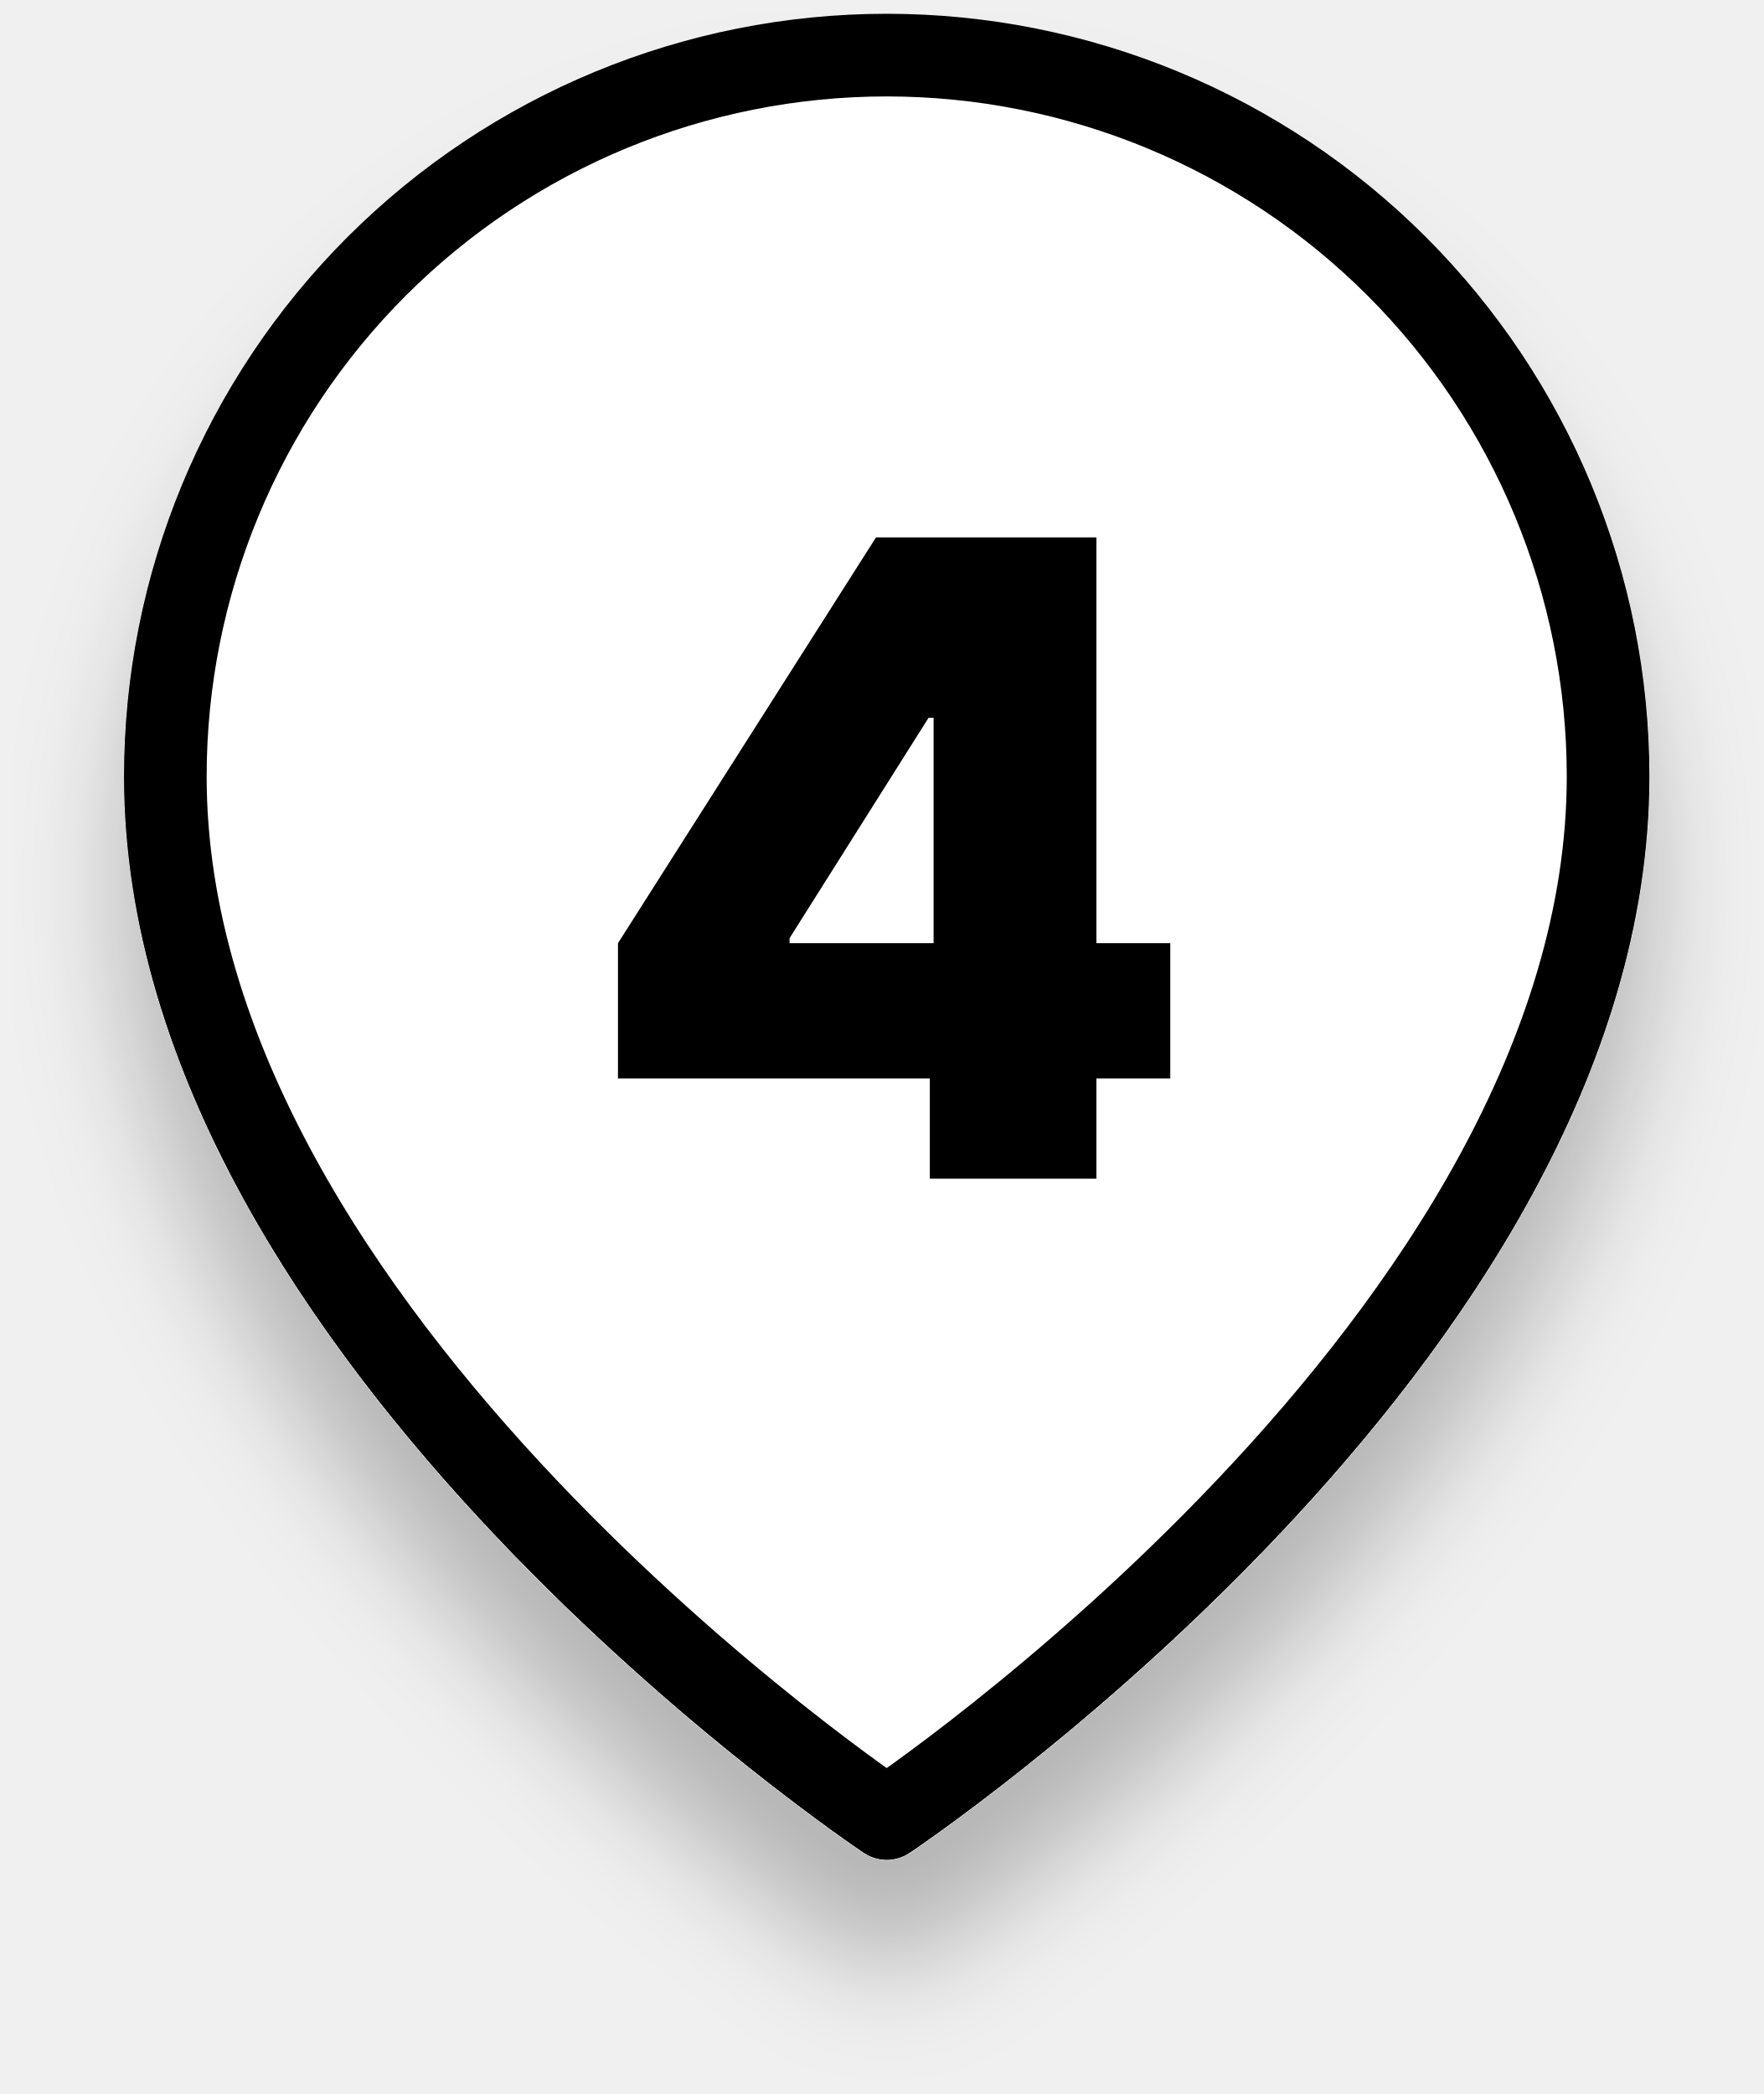
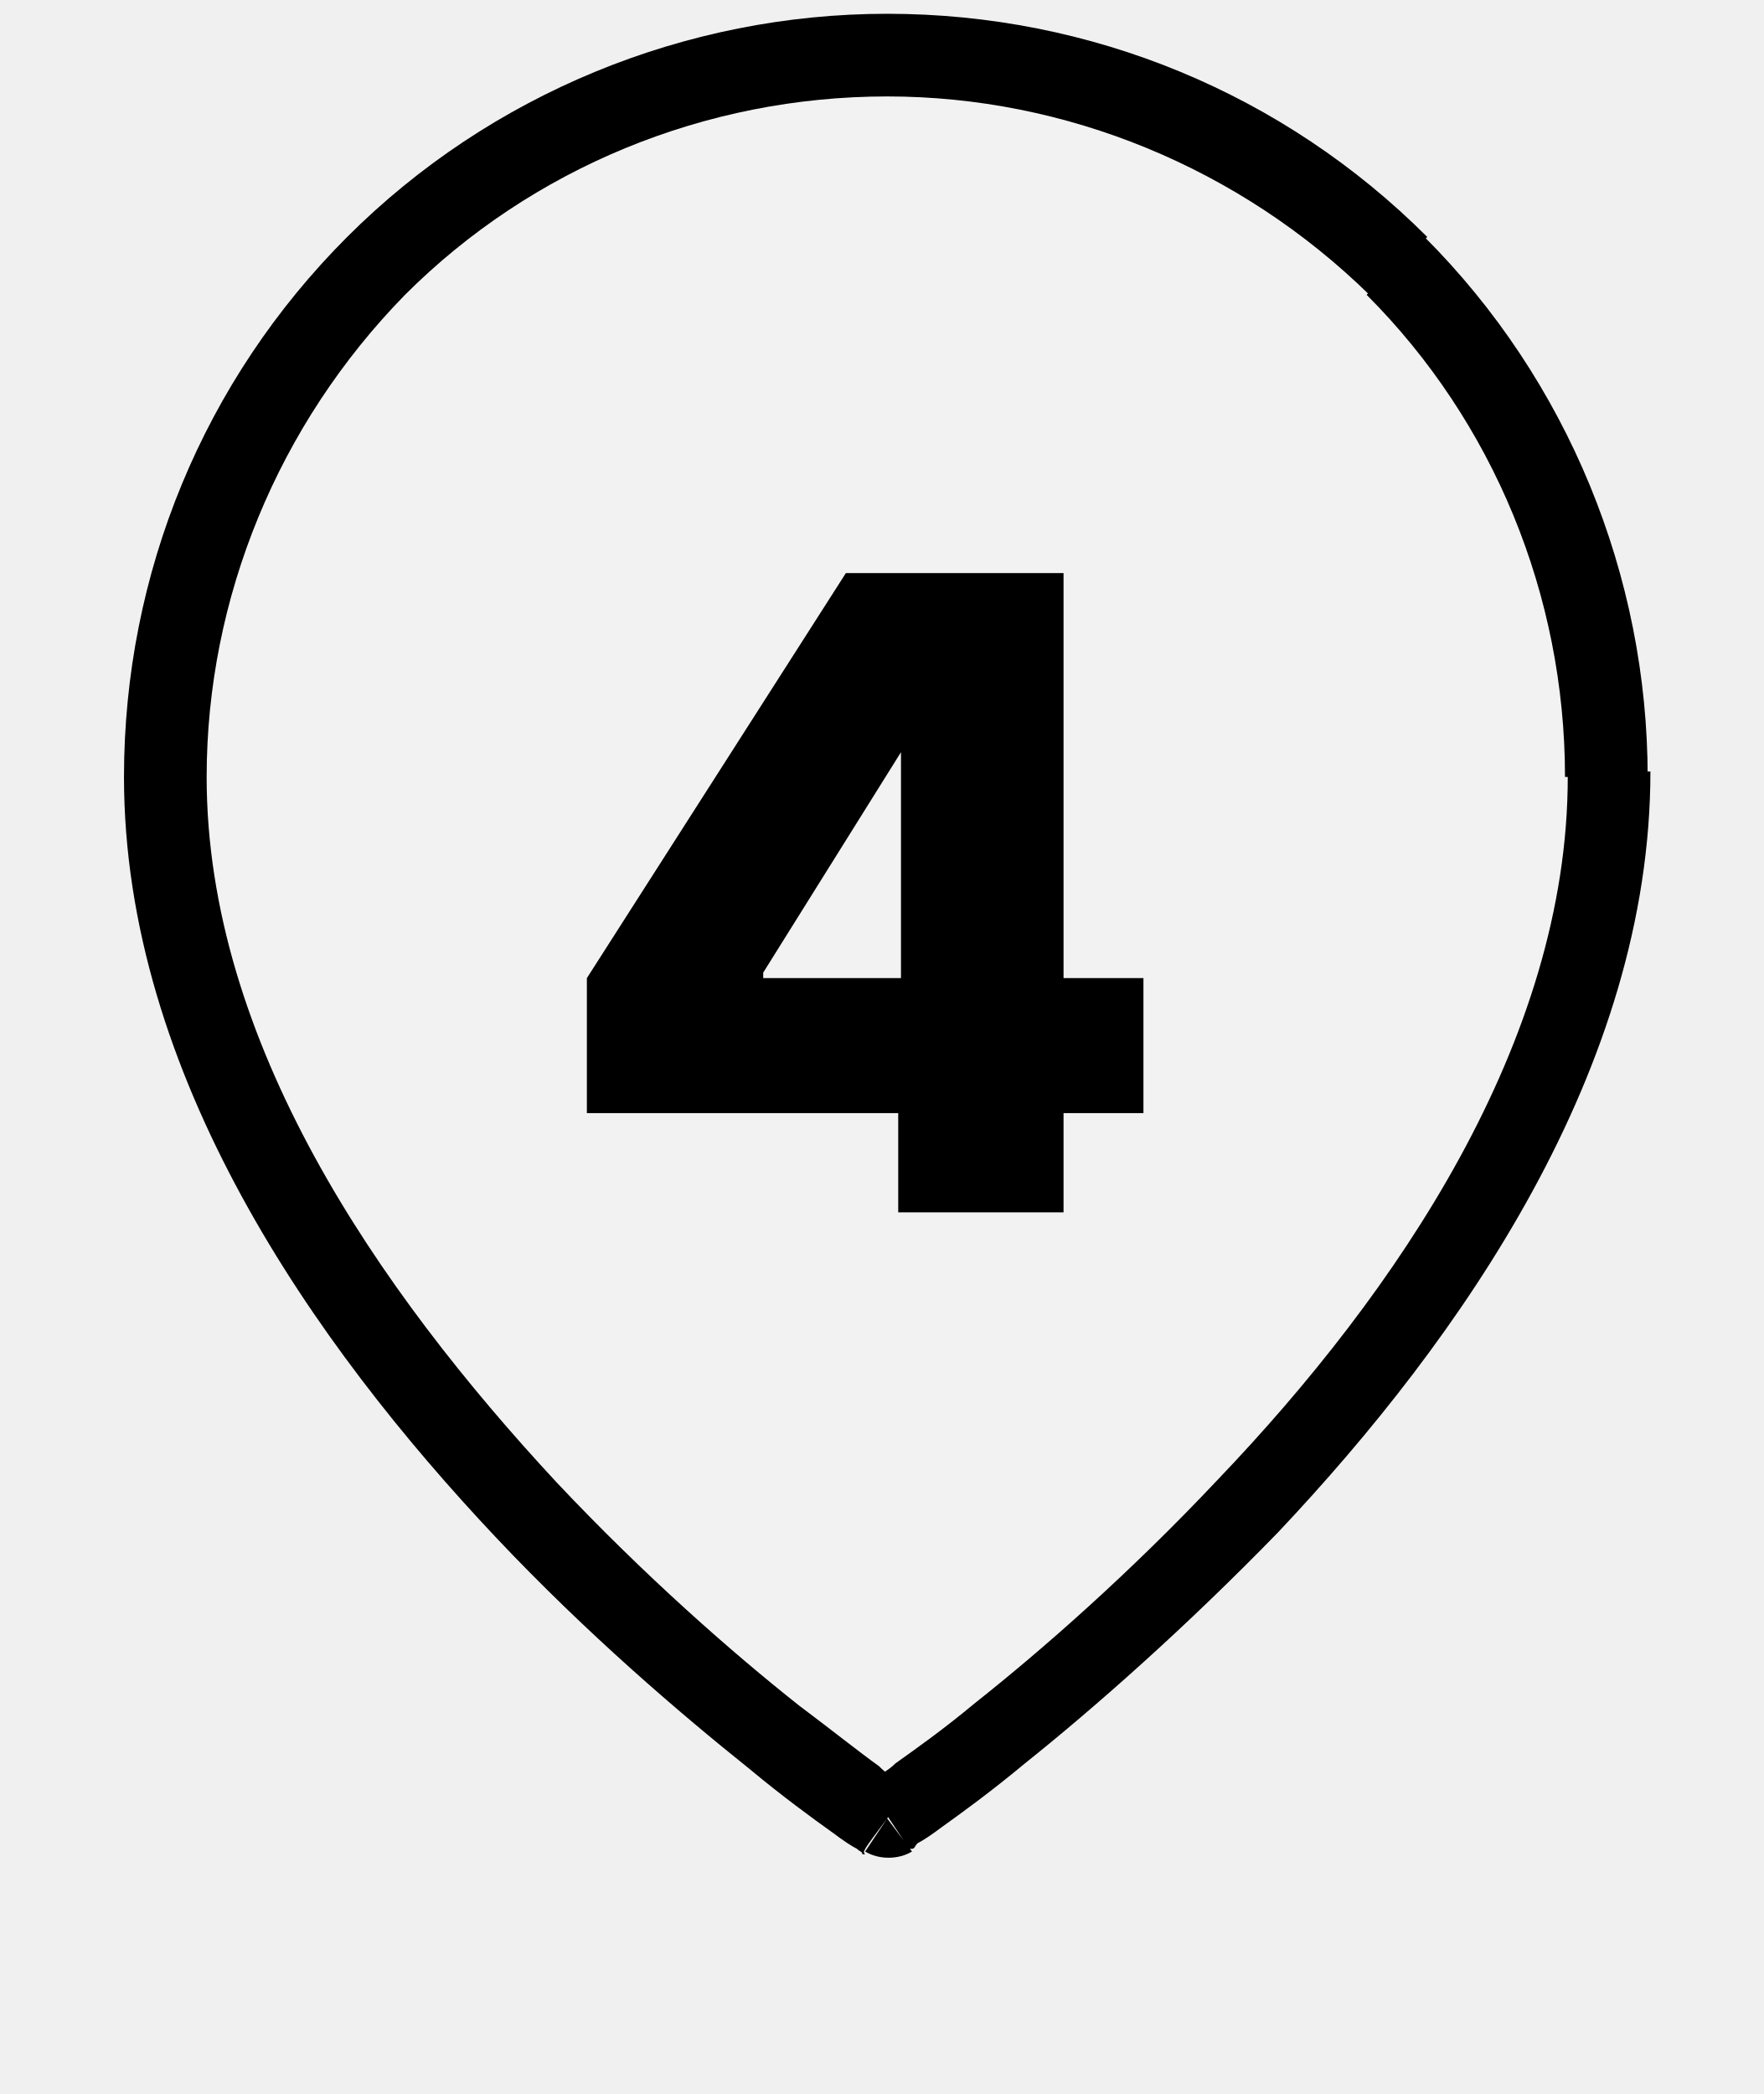
- <svg xmlns="http://www.w3.org/2000/svg" width="64" height="76" viewBox="0 0 64 76" fill="none">
-   <g filter="url(#filter0_d_72_209)">
-     <path d="M58.364 28.182C58.364 48.545 32.182 66 32.182 66C32.182 66 6 48.545 6 28.182C6 21.238 8.758 14.579 13.668 9.668C18.578 4.758 25.238 2 32.182 2C39.126 2 45.785 4.758 50.695 9.668C55.605 14.579 58.364 21.238 58.364 28.182Z" fill="white" />
-     <path d="M58.364 28.182C58.364 48.545 32.182 66 32.182 66C32.182 66 6 48.545 6 28.182C6 21.238 8.758 14.579 13.668 9.668C18.578 4.758 25.238 2 32.182 2C39.126 2 45.785 4.758 50.695 9.668C55.605 14.579 58.364 21.238 58.364 28.182Z" stroke="black" stroke-width="3" stroke-linecap="round" stroke-linejoin="round" />
+ <svg xmlns="http://www.w3.org/2000/svg" version="1.1" id="圖層_1" x="0px" y="0px" viewBox="0 0 64 76" style="enable-background:new 0 0 64 76;" xml:space="preserve">
+   <style type="text/css">
+ 	.st0{fill:#F2F2F3;}
+ </style>
+   <g>
+     <g>
+       <path class="st0" d="M58.4,28.2C58.4,48.5,32.2,66,32.2,66S6,48.5,6,28.2c0-6.9,2.8-13.6,7.7-18.5C18.6,4.8,25.2,2,32.2,2    c6.9,0,13.6,2.8,18.5,7.7C55.6,14.6,58.4,21.2,58.4,28.2z" />
+       <path d="M58.4,28.2h1.5l0,0H58.4z M32.2,66l-0.8,1.2c0.5,0.3,1.2,0.3,1.7,0L32.2,66z M6,28.2H4.5l0,0H6z M32.2,2v1.5V2z     M56.9,28.2c0,9.6-6.2,18.7-12.7,25.5c-3.2,3.4-6.4,6.2-8.8,8.1c-1.2,1-2.2,1.7-2.9,2.2c-0.3,0.3-0.6,0.4-0.8,0.6    c-0.1,0.1-0.2,0.1-0.2,0.1c0,0,0,0-0.1,0c0,0,0,0,0,0c0,0,0,0,0,0c0,0,0,0,0,0c0,0,0,0,0.8,1.2c0.8,1.2,0.8,1.2,0.8,1.2    c0,0,0,0,0,0c0,0,0,0,0,0c0,0,0,0,0,0c0,0,0,0,0.1,0c0.1,0,0.1-0.1,0.2-0.2c0.2-0.1,0.5-0.3,0.9-0.6c0.7-0.5,1.8-1.3,3-2.3    c2.5-2,5.8-4.9,9.2-8.4c6.6-7,13.5-16.8,13.5-27.6H56.9z M32.2,66c0.8-1.2,0.8-1.2,0.8-1.2c0,0,0,0,0,0c0,0,0,0,0,0c0,0,0,0,0,0    c0,0,0,0-0.1,0c0,0-0.1-0.1-0.2-0.1c-0.2-0.1-0.5-0.3-0.8-0.6c-0.7-0.5-1.7-1.3-2.9-2.2c-2.4-1.9-5.6-4.7-8.8-8.1    C13.7,46.8,7.5,37.8,7.5,28.2h-3C4.5,39,11.4,48.8,18,55.8c3.3,3.5,6.7,6.4,9.2,8.4c1.2,1,2.3,1.8,3,2.3c0.4,0.3,0.7,0.5,0.9,0.6    c0.1,0.1,0.2,0.1,0.2,0.2c0,0,0,0,0.1,0c0,0,0,0,0,0c0,0,0,0,0,0c0,0,0,0,0,0C31.3,67.2,31.3,67.2,32.2,66z M7.5,28.2    c0-6.5,2.6-12.8,7.2-17.5l-2.1-2.1c-5.2,5.2-8.1,12.2-8.1,19.6H7.5z M14.7,10.7c4.6-4.6,10.9-7.2,17.5-7.2v-3    c-7.3,0-14.4,2.9-19.6,8.1L14.7,10.7z M32.2,3.5c6.5,0,12.8,2.6,17.5,7.2l2.1-2.1c-5.2-5.2-12.2-8.1-19.6-8.1V3.5z M49.6,10.7    c4.6,4.6,7.2,10.9,7.2,17.5h3c0-7.3-2.9-14.4-8.1-19.6L49.6,10.7z" />
+     </g>
+     <path d="M21.3,40.4v-4.9l9.4-14.7h4.5v6.5h-2.5l-5,8v0.2h13.8v4.9H21.3z M32.6,44v-5.1l0.1-2.1v-16h5.9V44H32.6z" />
  </g>
-   <path d="M22.429 39.141V34.232L31.793 19.505H36.247V26.05H33.702L28.656 34.05V34.232H42.474V39.141H22.429ZM33.747 42.778V37.641L33.884 35.505V19.505H39.793V42.778H33.747Z" fill="black" />
-   <defs>
-     <filter id="filter0_d_72_209" x="0.5" y="0.5" width="63.364" height="75" filterUnits="userSpaceOnUse" color-interpolation-filters="sRGB">
-       <feFlood flood-opacity="0" result="BackgroundImageFix" />
-       <feColorMatrix in="SourceAlpha" type="matrix" values="0 0 0 0 0 0 0 0 0 0 0 0 0 0 0 0 0 0 127 0" result="hardAlpha" />
-       <feOffset dy="4" />
-       <feGaussianBlur stdDeviation="2" />
-       <feComposite in2="hardAlpha" operator="out" />
-       <feColorMatrix type="matrix" values="0 0 0 0 0 0 0 0 0 0 0 0 0 0 0 0 0 0 0.25 0" />
-       <feBlend mode="normal" in2="BackgroundImageFix" result="effect1_dropShadow_72_209" />
-       <feBlend mode="normal" in="SourceGraphic" in2="effect1_dropShadow_72_209" result="shape" />
-     </filter>
-   </defs>
</svg>
